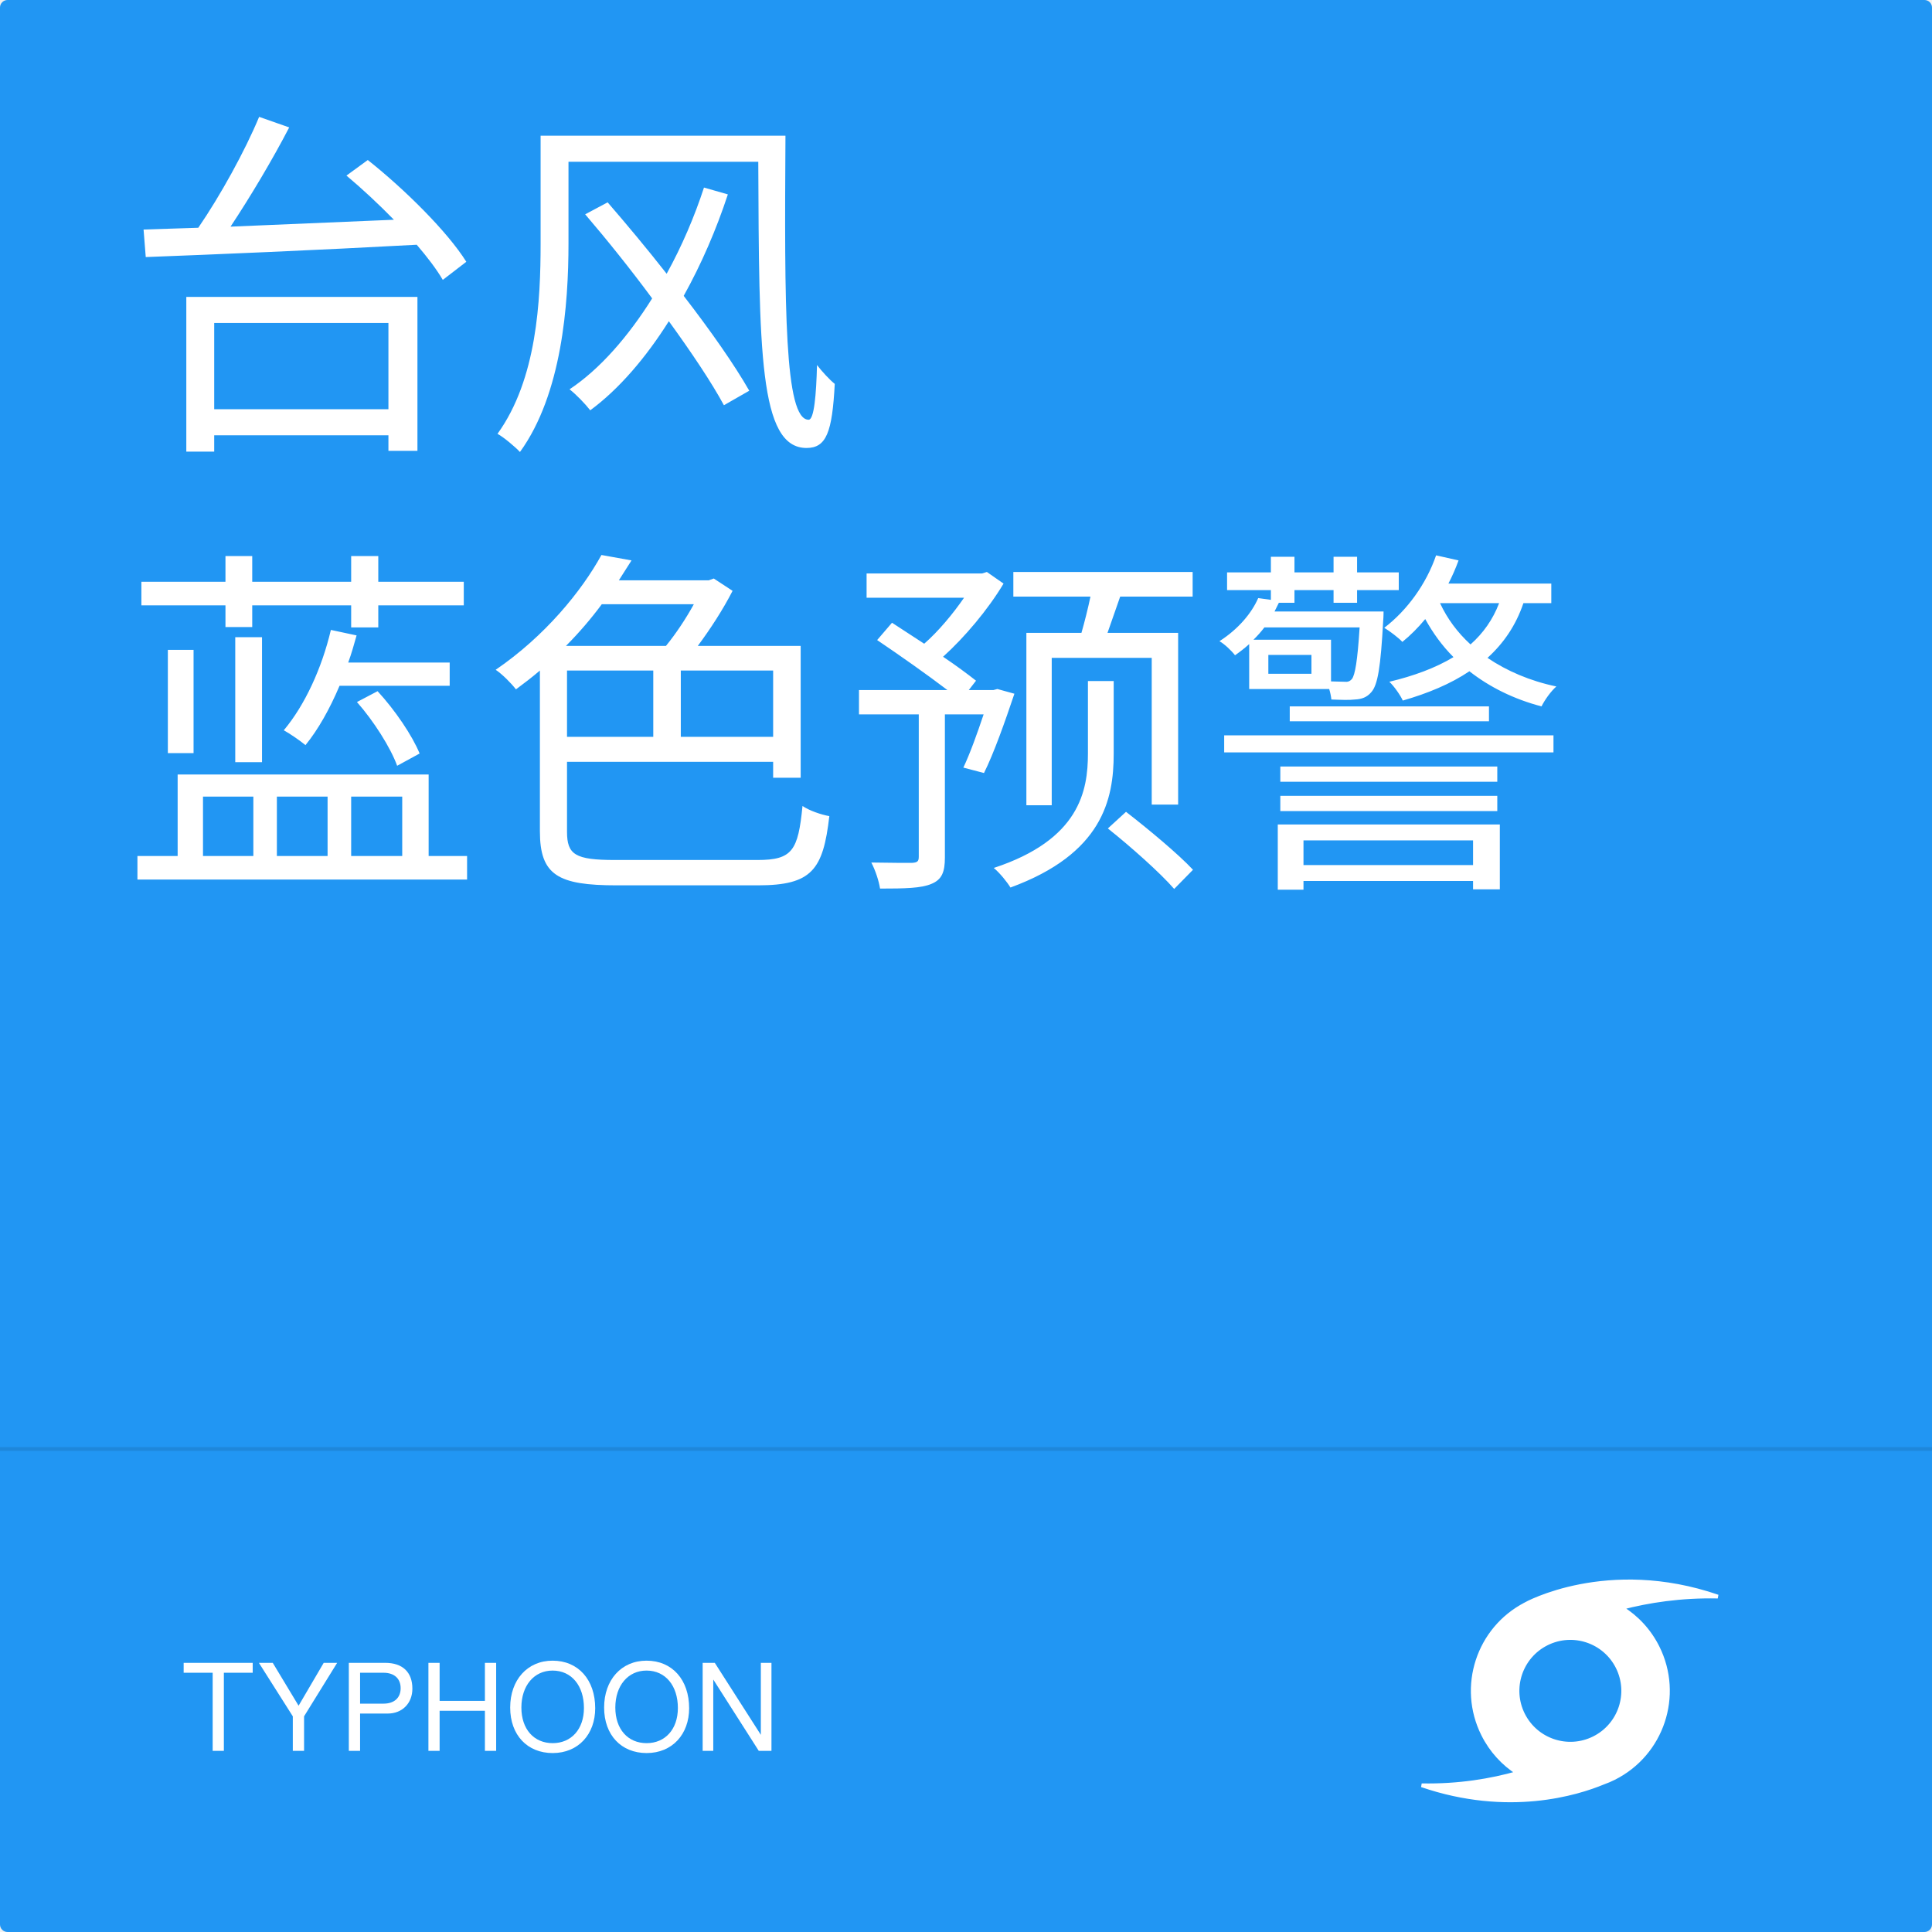
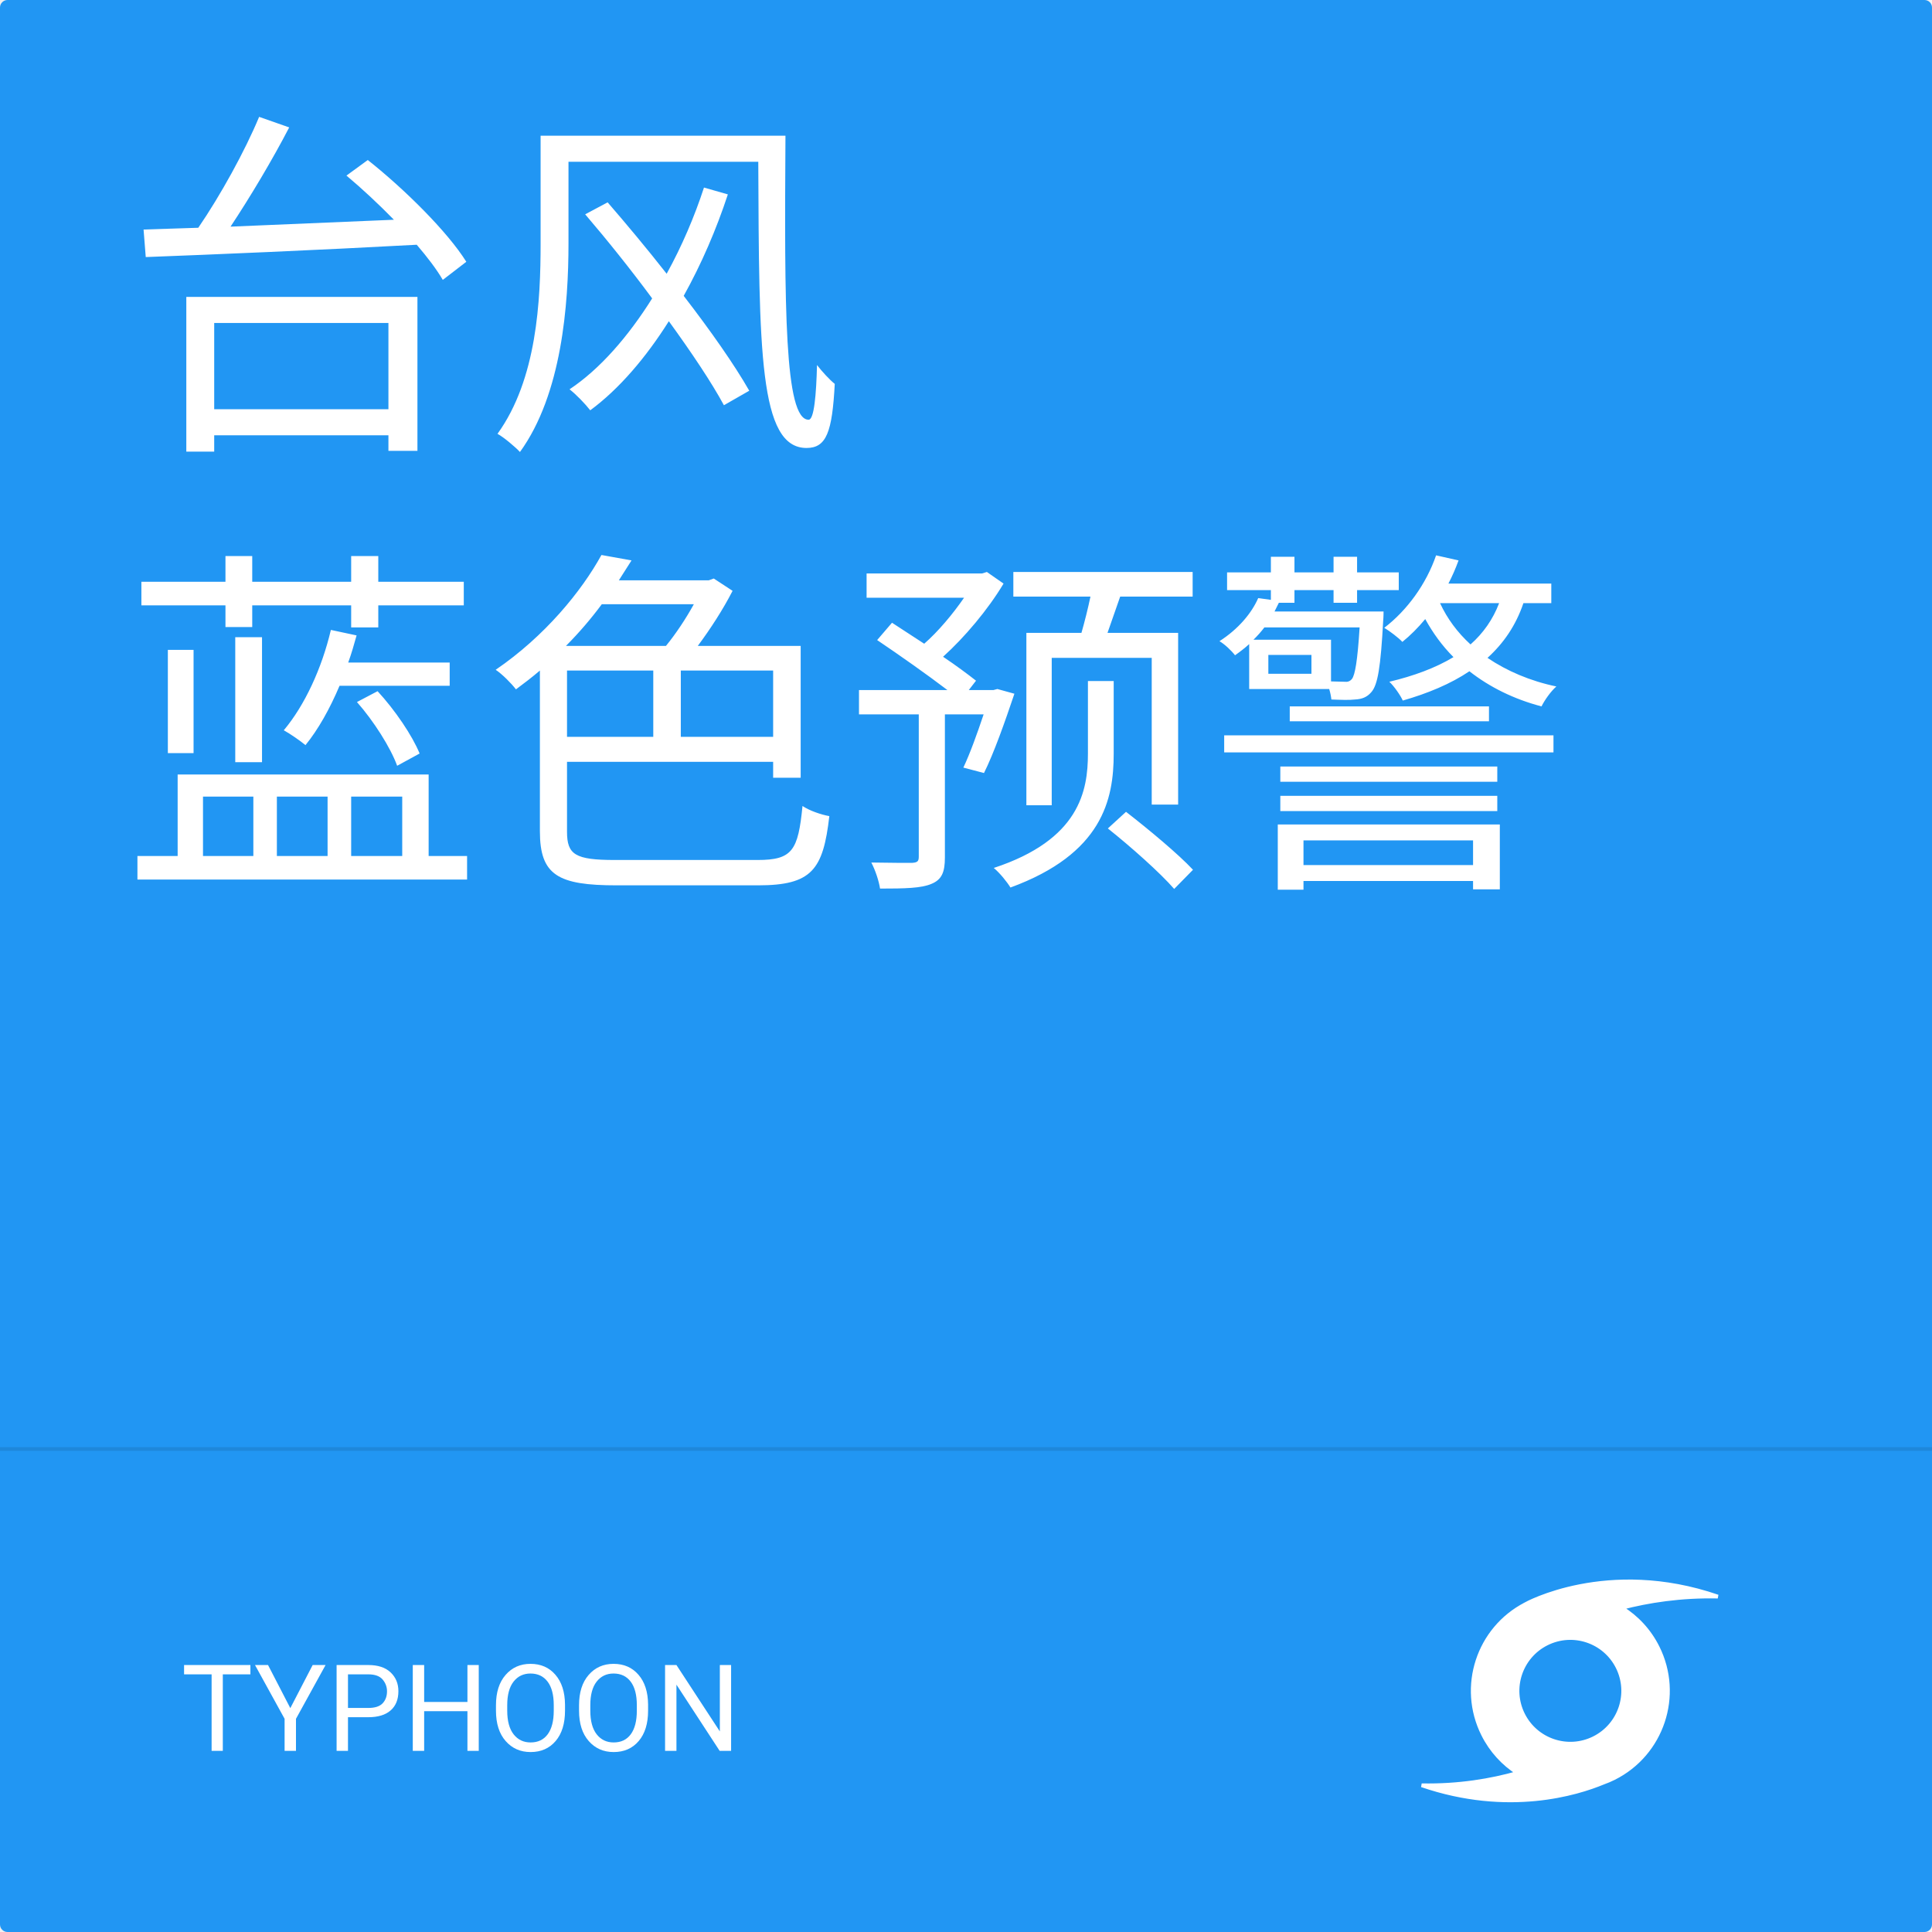
<svg xmlns="http://www.w3.org/2000/svg" version="1.1" viewBox="0 0 512 512" height="512" width="512">
  <rect y="0" x="0" rx="2" ry="2" height="512" width="512" id="rect-doc" style="fill:#2196f3;fill-opacity:1;stroke:none;stroke-opacity:1" />
-   <text id="color0" y="112" x="32" style="font-style:normal;font-variant:normal;font-weight:normal;font-stretch:normal;font-size:96px;font-family:'Heiti SC';text-align:start;letter-spacing:0px;word-spacing:0;writing-mode:lr-tb;text-anchor:left;fill:#ffffff;fill-opacity:1;stroke:none;">台风</text>
-   <text id="color1" y="228" x="32" style="font-style:normal;font-variant:normal;font-weight:normal;font-stretch:normal;font-size:96px;font-family:'Heiti SC';text-align:start;word-spacing:0;writing-mode:lr-tb;text-anchor:lfet;fill:#ffffff;fill-opacity:1;stroke:none;">蓝色预警</text>
-   <text id="en" y="464" x="48" font-size="32px" fill="#ffffff" fill-opacity="1" stroke="none" font-family="Helvetica Neue" style="font-style:normal;font-variant:normal;font-weight:normal;font-stretch:normal;text-align:start;word-spacing:0;writing-mode:lr-tb;text-anchor:left;">TYPHOON</text>
+   <text id="color0" y="112" x="32" style="font-style:normal;font-variant:normal;font-weight:normal;font-stretch:normal;font-size:96px;font-family:'Source Han Sans CN';text-align:start;letter-spacing:0px;word-spacing:0;writing-mode:lr-tb;text-anchor:left;fill:#ffffff;fill-opacity:1;stroke:none;">台风</text>
+   <text id="color1" y="228" x="32" style="font-style:normal;font-variant:normal;font-weight:normal;font-stretch:normal;font-size:96px;font-family:'Source Han Sans CN';text-align:start;word-spacing:0;writing-mode:lr-tb;text-anchor:lfet;fill:#ffffff;fill-opacity:1;stroke:none;">蓝色预警</text>
+   <text id="en" y="464" x="48" font-size="32px" fill="#ffffff" fill-opacity="1" stroke="none" font-family="Roboto" style="font-style:normal;font-variant:normal;font-weight:normal;font-stretch:normal;text-align:start;word-spacing:0;writing-mode:lr-tb;">TYPHOON</text>
  <path style="stroke:#000000;stroke-width:1px;stroke-opacity:0.1" d="M0,384 L512,384" />
  <g transform="translate(368,400)">
    <path stroke="#ffffff" fill="#ffffff" d="M87.236,23.108c-29.326-10.08-50.978,2.017-50.978,2.017l0.007,0.014c-12.525,6.486-17.565,21.846-11.24,34.506  c2.159,4.323,5.368,7.772,9.16,10.203c-7.023,1.997-15.607,3.465-25.428,3.27c22.964,7.868,41.234,2.172,48.107-0.685  c0.96-0.345,1.911-0.742,2.847-1.21c12.776-6.383,17.96-21.912,11.579-34.686c-2.229-4.462-5.578-7.995-9.532-10.436  C68.788,24.257,77.388,22.904,87.236,23.108z M54.418,60.622c-6.921,3.456-15.333,0.649-18.789-6.272  c-3.457-6.919-0.649-15.333,6.271-18.788c6.92-3.457,15.332-0.65,18.79,6.27C64.145,48.751,61.339,57.164,54.418,60.622z" />
  </g>
</svg>
